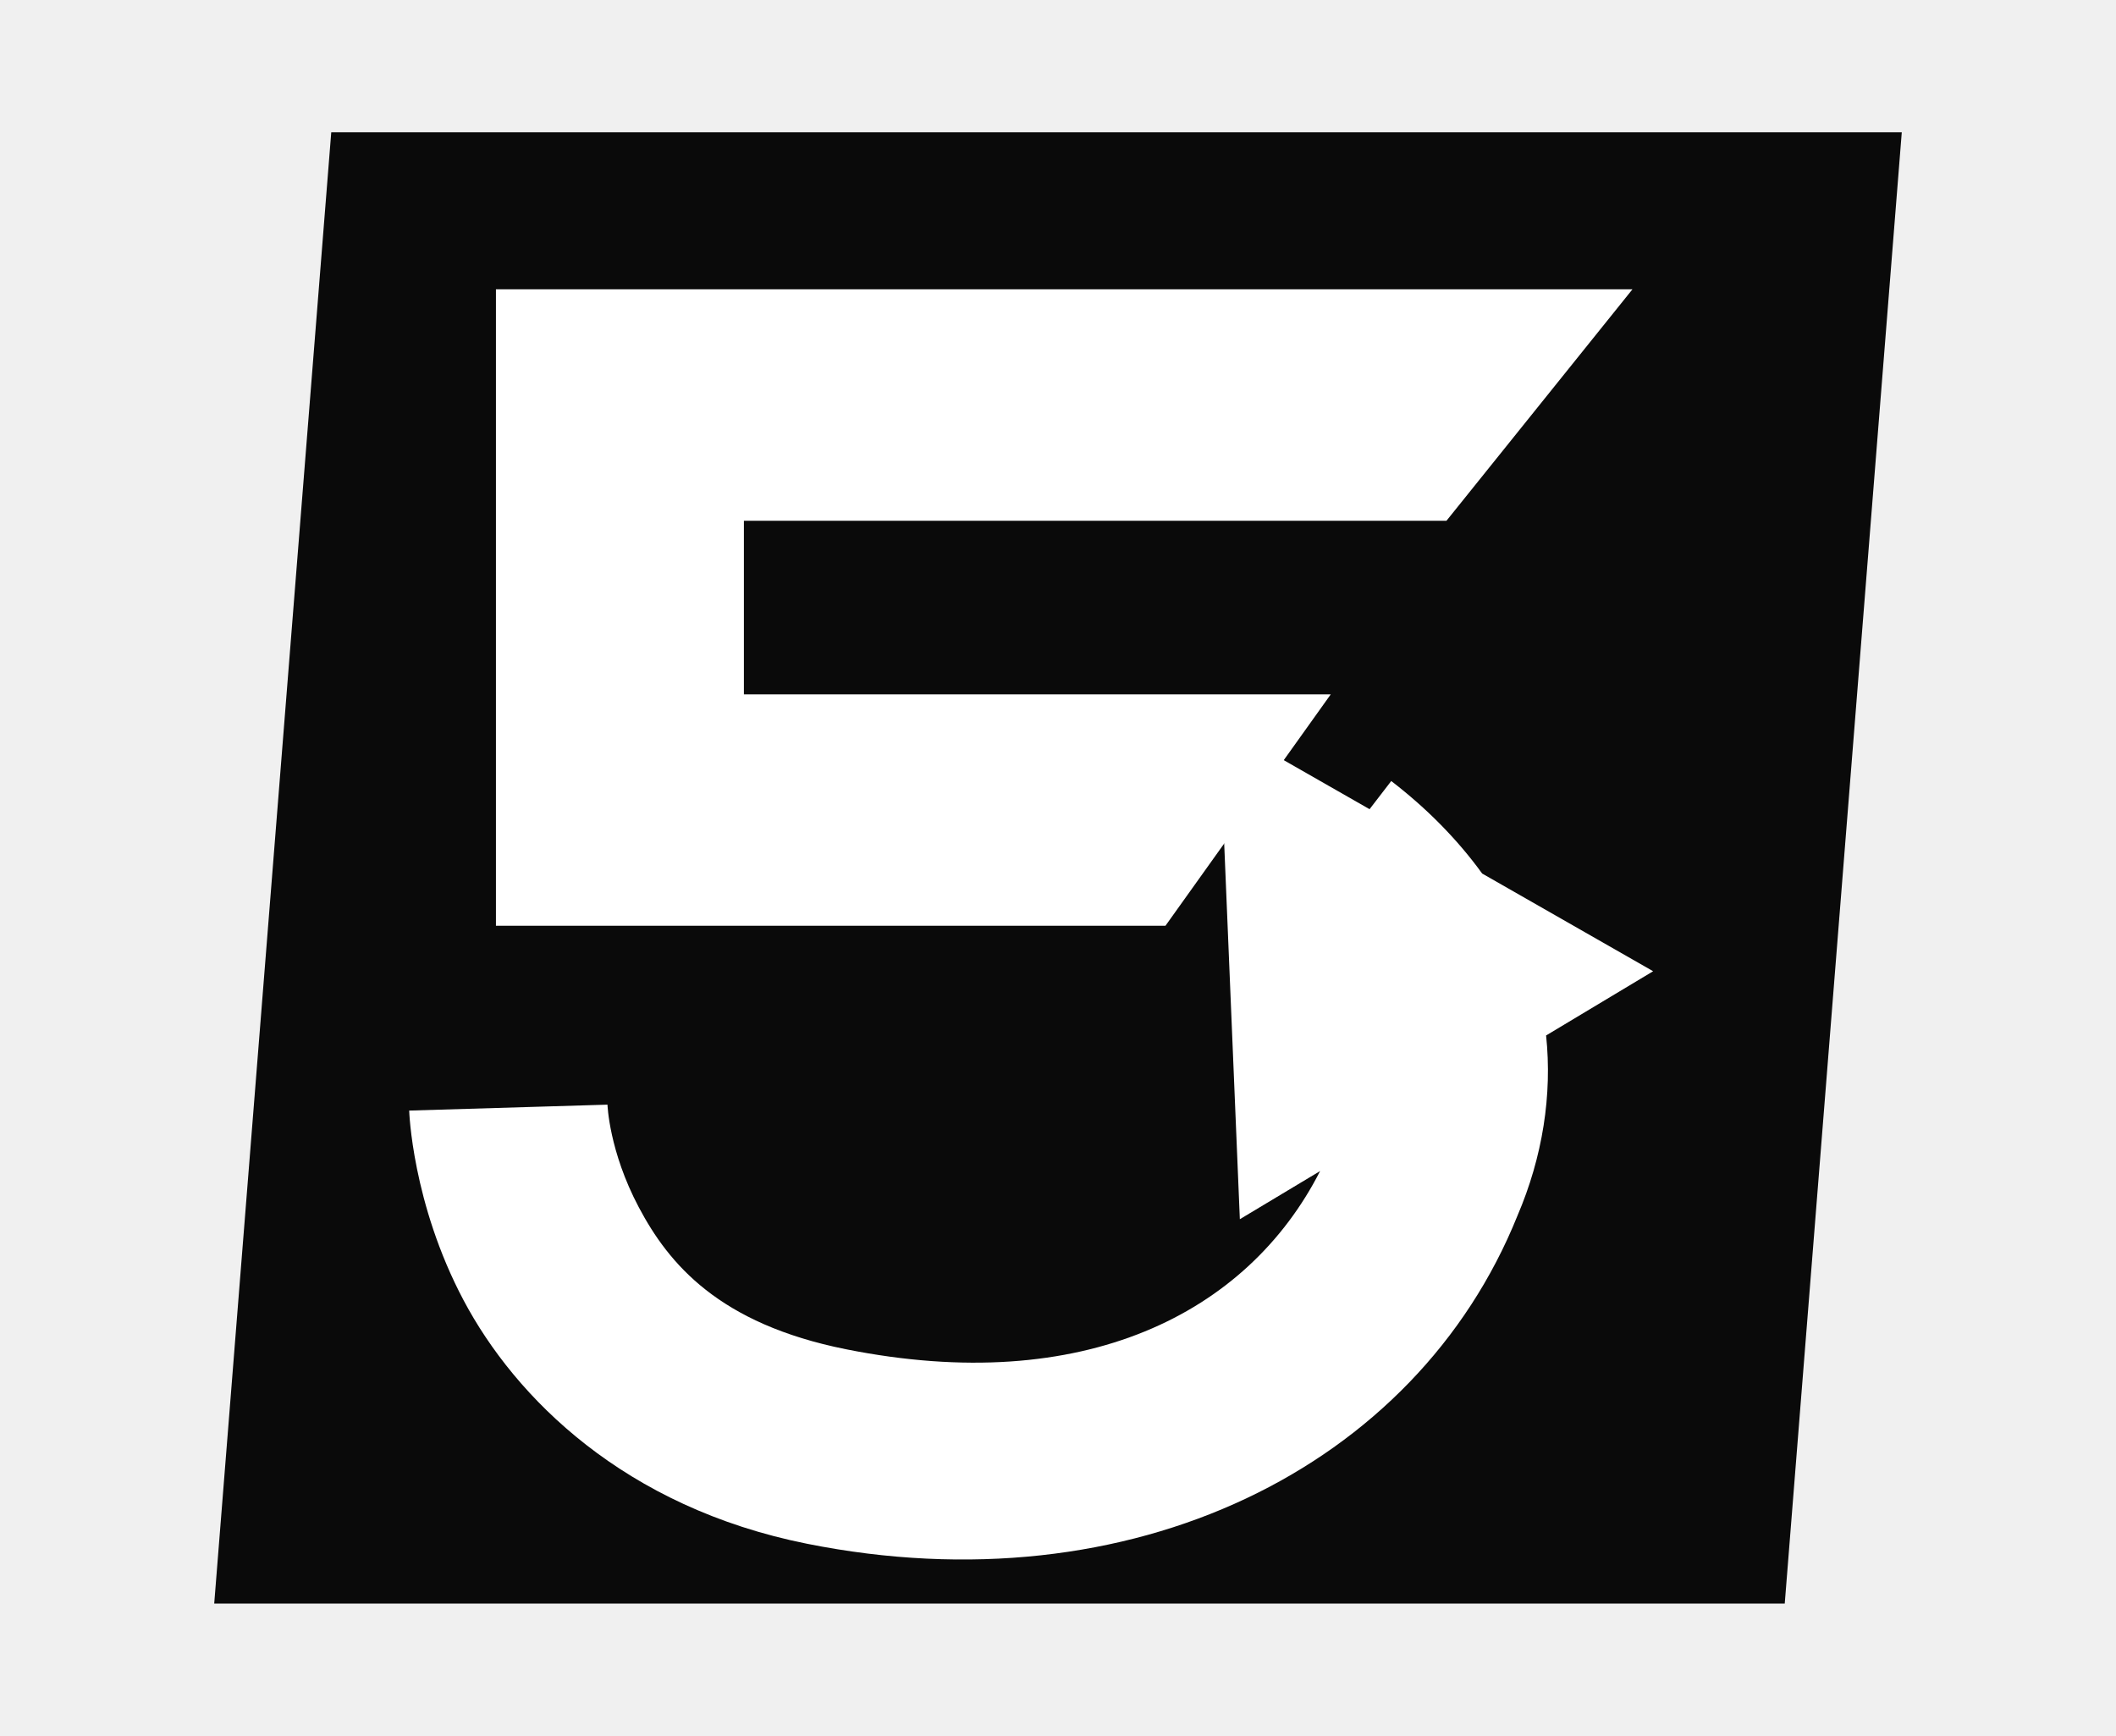
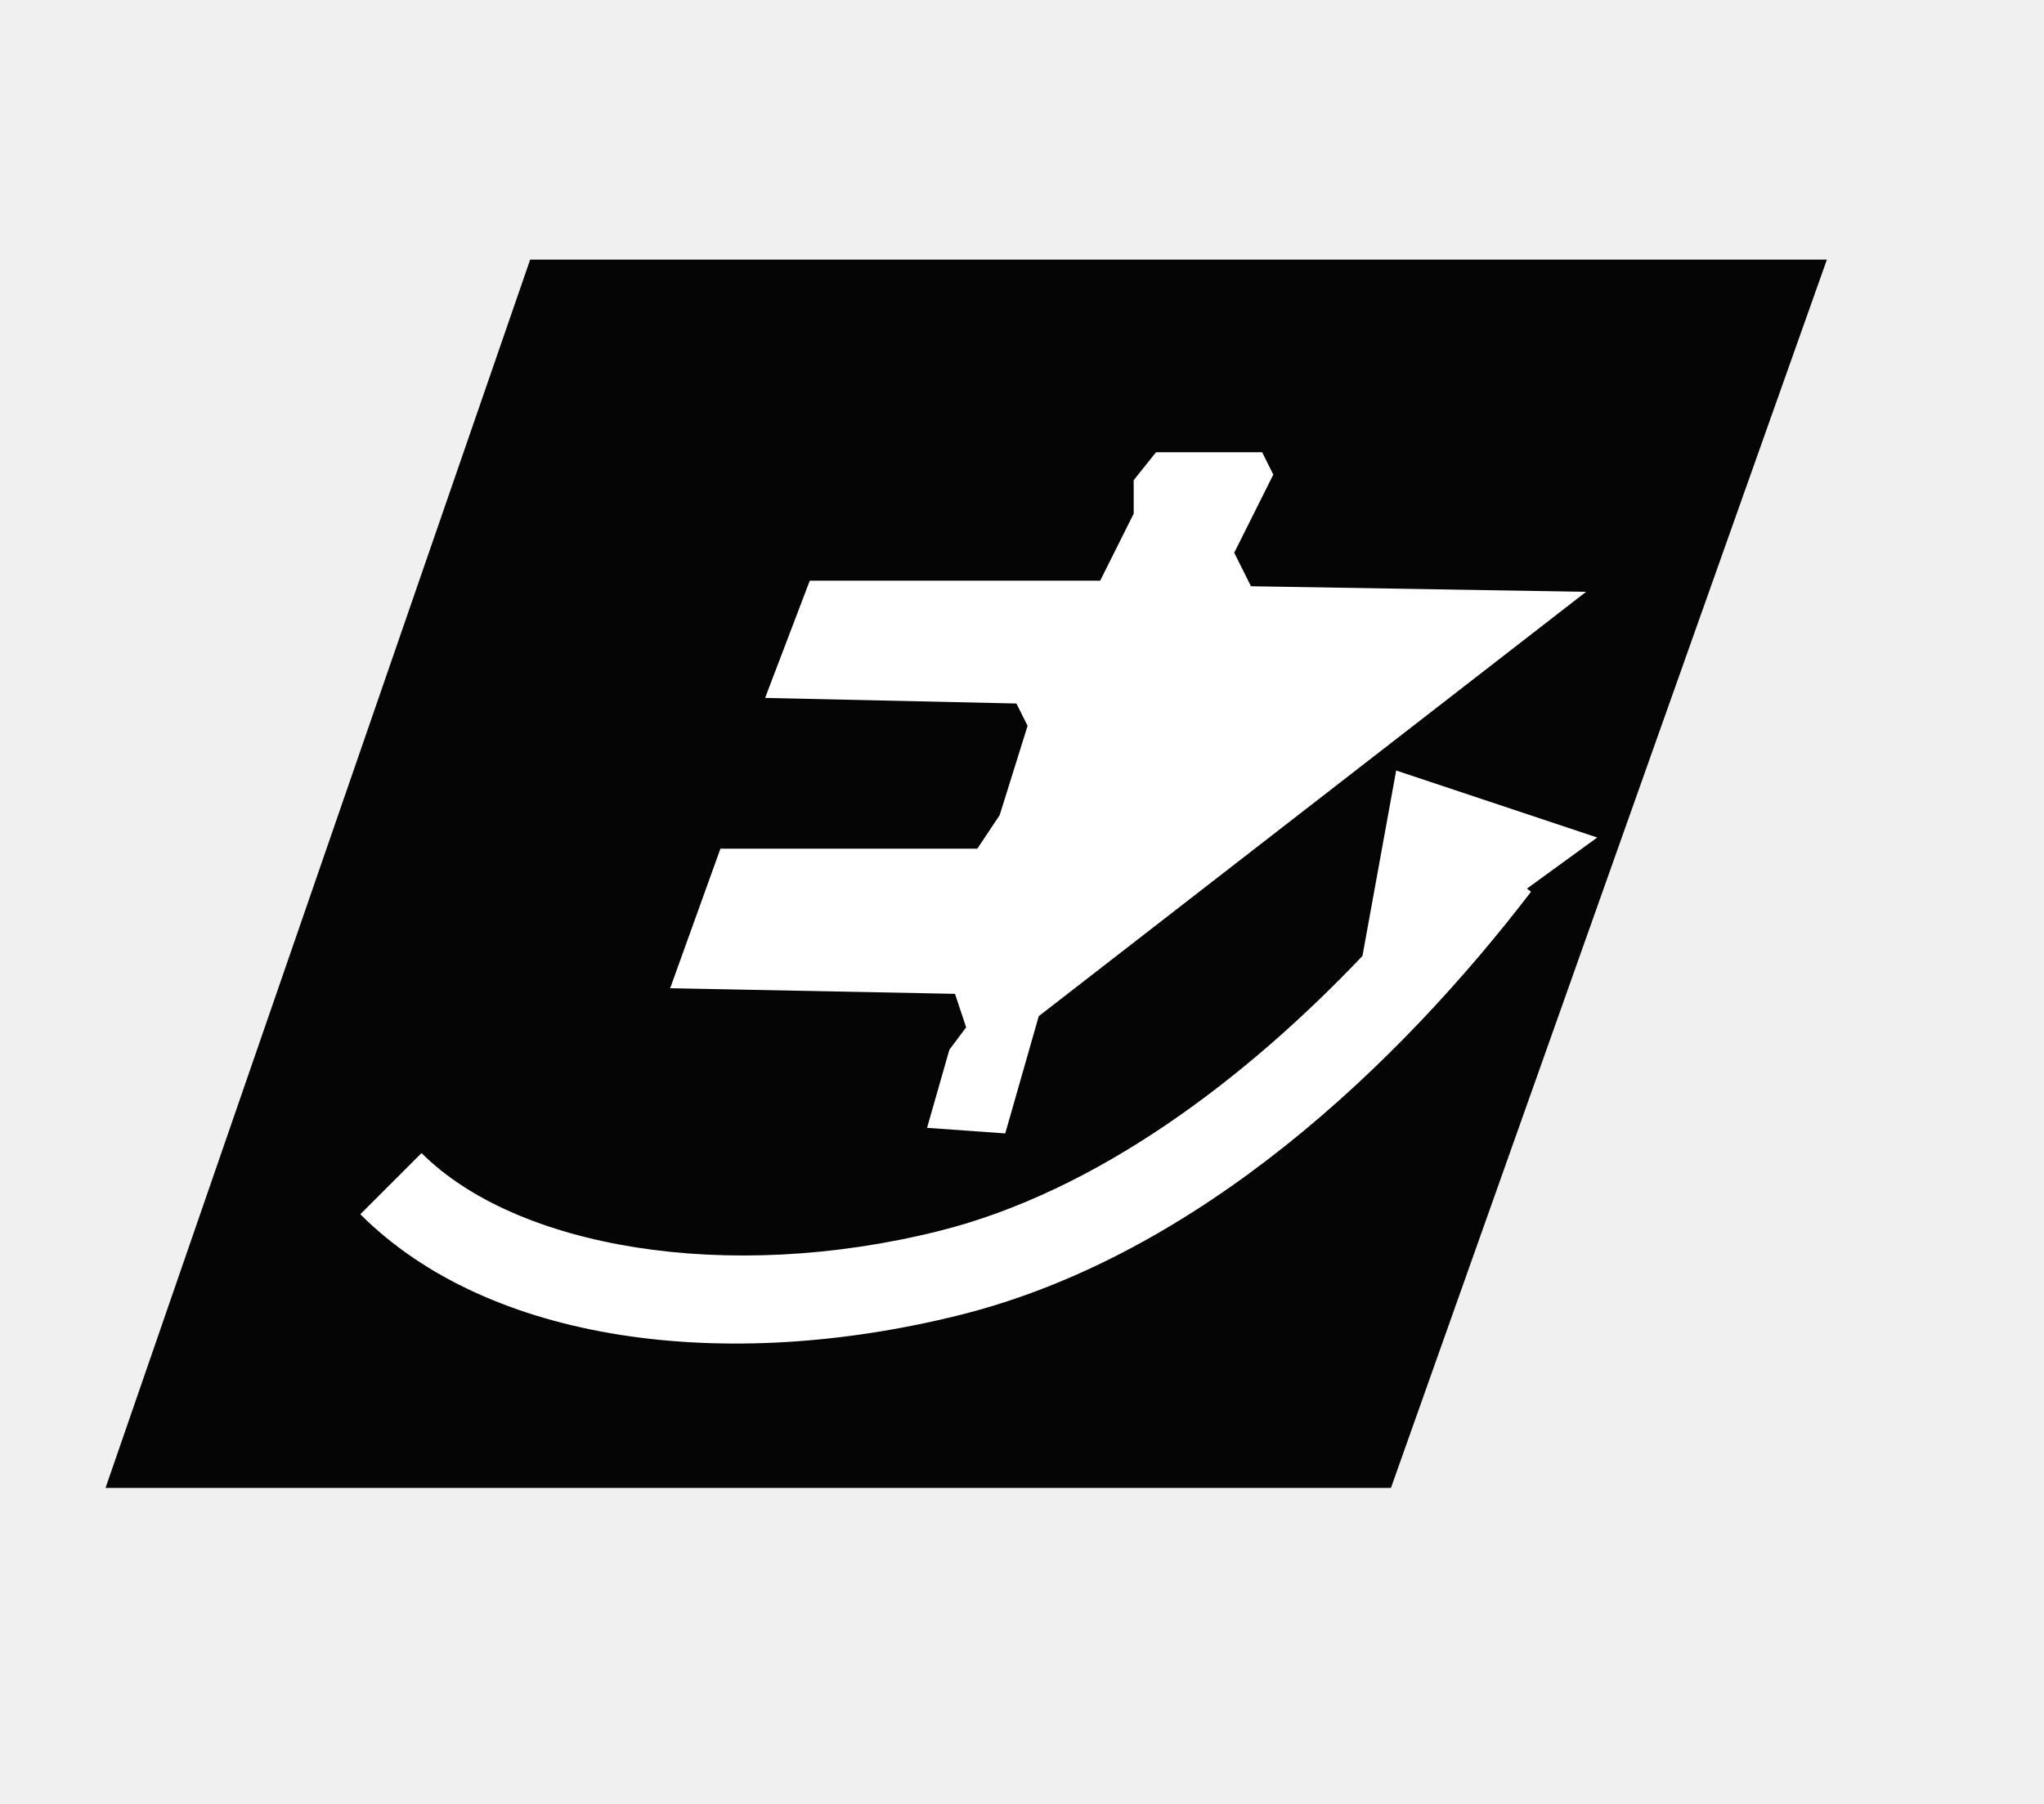
- <svg xmlns="http://www.w3.org/2000/svg" width="512" height="420" viewBox="0 0 512 420" version="1.1" id="lpaez_SF">
-   <defs id="defs" />
+ <svg xmlns="http://www.w3.org/2000/svg" width="366" height="323" viewBox="0 0 366 323" version="1.1" id="svg16">
+   <defs id="defs20" />
  <g id="layer_fondo">
-     <path id="fondo_paralelo" d="M 82,34 L 458,34 L 430,386 L 54,386 Z" style="fill:#0A0A0A;stroke:none" />
+     <path d="M 96,48 L 325,48 L 248,265 L 21,265 Z" style="fill:#050505;stroke:none" id="path2" />
  </g>
-   <g id="layer_E">
-     <path id="E_estilizada" d="M 120,70 L 395,70 L 350,126 L 180,126 L 180,168 L 322,168 L 282,224 L 120,224 Z" style="fill:#FFFFFF;stroke:none" />
+   <g id="layer_sombra">
+     <path d="M 147,108 L 139,126 L 183,128 L 181,148 L 176,154 L 133,154 L 125,178 L 172,180 L 169,198 L 180,203 L 166,202 L 175,152 L 184,130 L 182,126 L 137,125 L 145,104 Z" style="fill:#000000;fill-opacity:0.0;stroke:none" id="path5" />
+   </g>
+   <g id="layer_blanco">
+     <path id="marca_blanca" d="M 284,106 L 224,105 L 221,99 L 228,85 L 226,81 L 207,81 L 203,86 L 203,92 L 197,104 L 145,104 L 137,125 L 182,126 L 184,130 L 179,146 L 175,152 L 129,152 L 120,177 L 171,178 L 173,184 L 170,188 L 166,202 L 180,203 L 186,182 Z" style="fill:#FFFFFF;stroke:none" />
  </g>
  <g id="layer_flecha">
-     <path id="flecha_amarilla" d="M 295 175 L 300 295 L 319.42 283.348 C 301.827 317.859 262.164 337.958 204.707 326.467 C 173.905 320.306 161.821 305.793 154.578 292.133 C 147.336 278.473 146.99 267.283 146.99 267.283 L 99.01 268.717 C 99.01 268.717 99.664 291.027 112.172 314.617 C 124.679 338.207 151.095 364.694 195.293 373.533 C 273.794 389.233 342.617 355.126 367.16 294.184 C 373.274 279.918 375.619 264.873 374.102 250.539 L 400 235 L 358.633 211.361 C 352.575 202.999 345.115 195.501 336.633 188.977 L 331.389 195.793 L 295 175 z" style="fill:#FFFFFF;stroke:none" />
+     <path id="flecha_centro" style="color:#000000;fill:#FFFFFF;stroke-linejoin:round;-inkscape-stroke:none" d="M 250 138 L 243.961 171.215 C 223.006 193.29 196.417 213.406 168.121 220.48 C 130.008 230.009 92.375 223.414 75.48 206.52 L 64.52 217.48 C 87.625 240.586 129.992 245.991 171.879 235.52 C 214.739 224.805 250.51 190.55 274.15 159.715 L 273.416 159.152 L 286 150 L 250 138 z " />
  </g>
  <g id="layer_contorno">
-     <path id="contorno_paralelo" d="M 82,34 L 458,34 L 430,386 L 54,386 Z" style="fill:none;stroke:#0A0A0A;stroke-width:4;stroke-linejoin:miter" />
+     <path d="M 96,48 L 325,48 L 248,265 L 21,265 Z" style="fill:none;stroke:#050505;stroke-width:3;stroke-linejoin:miter" id="path13" />
  </g>
</svg>
